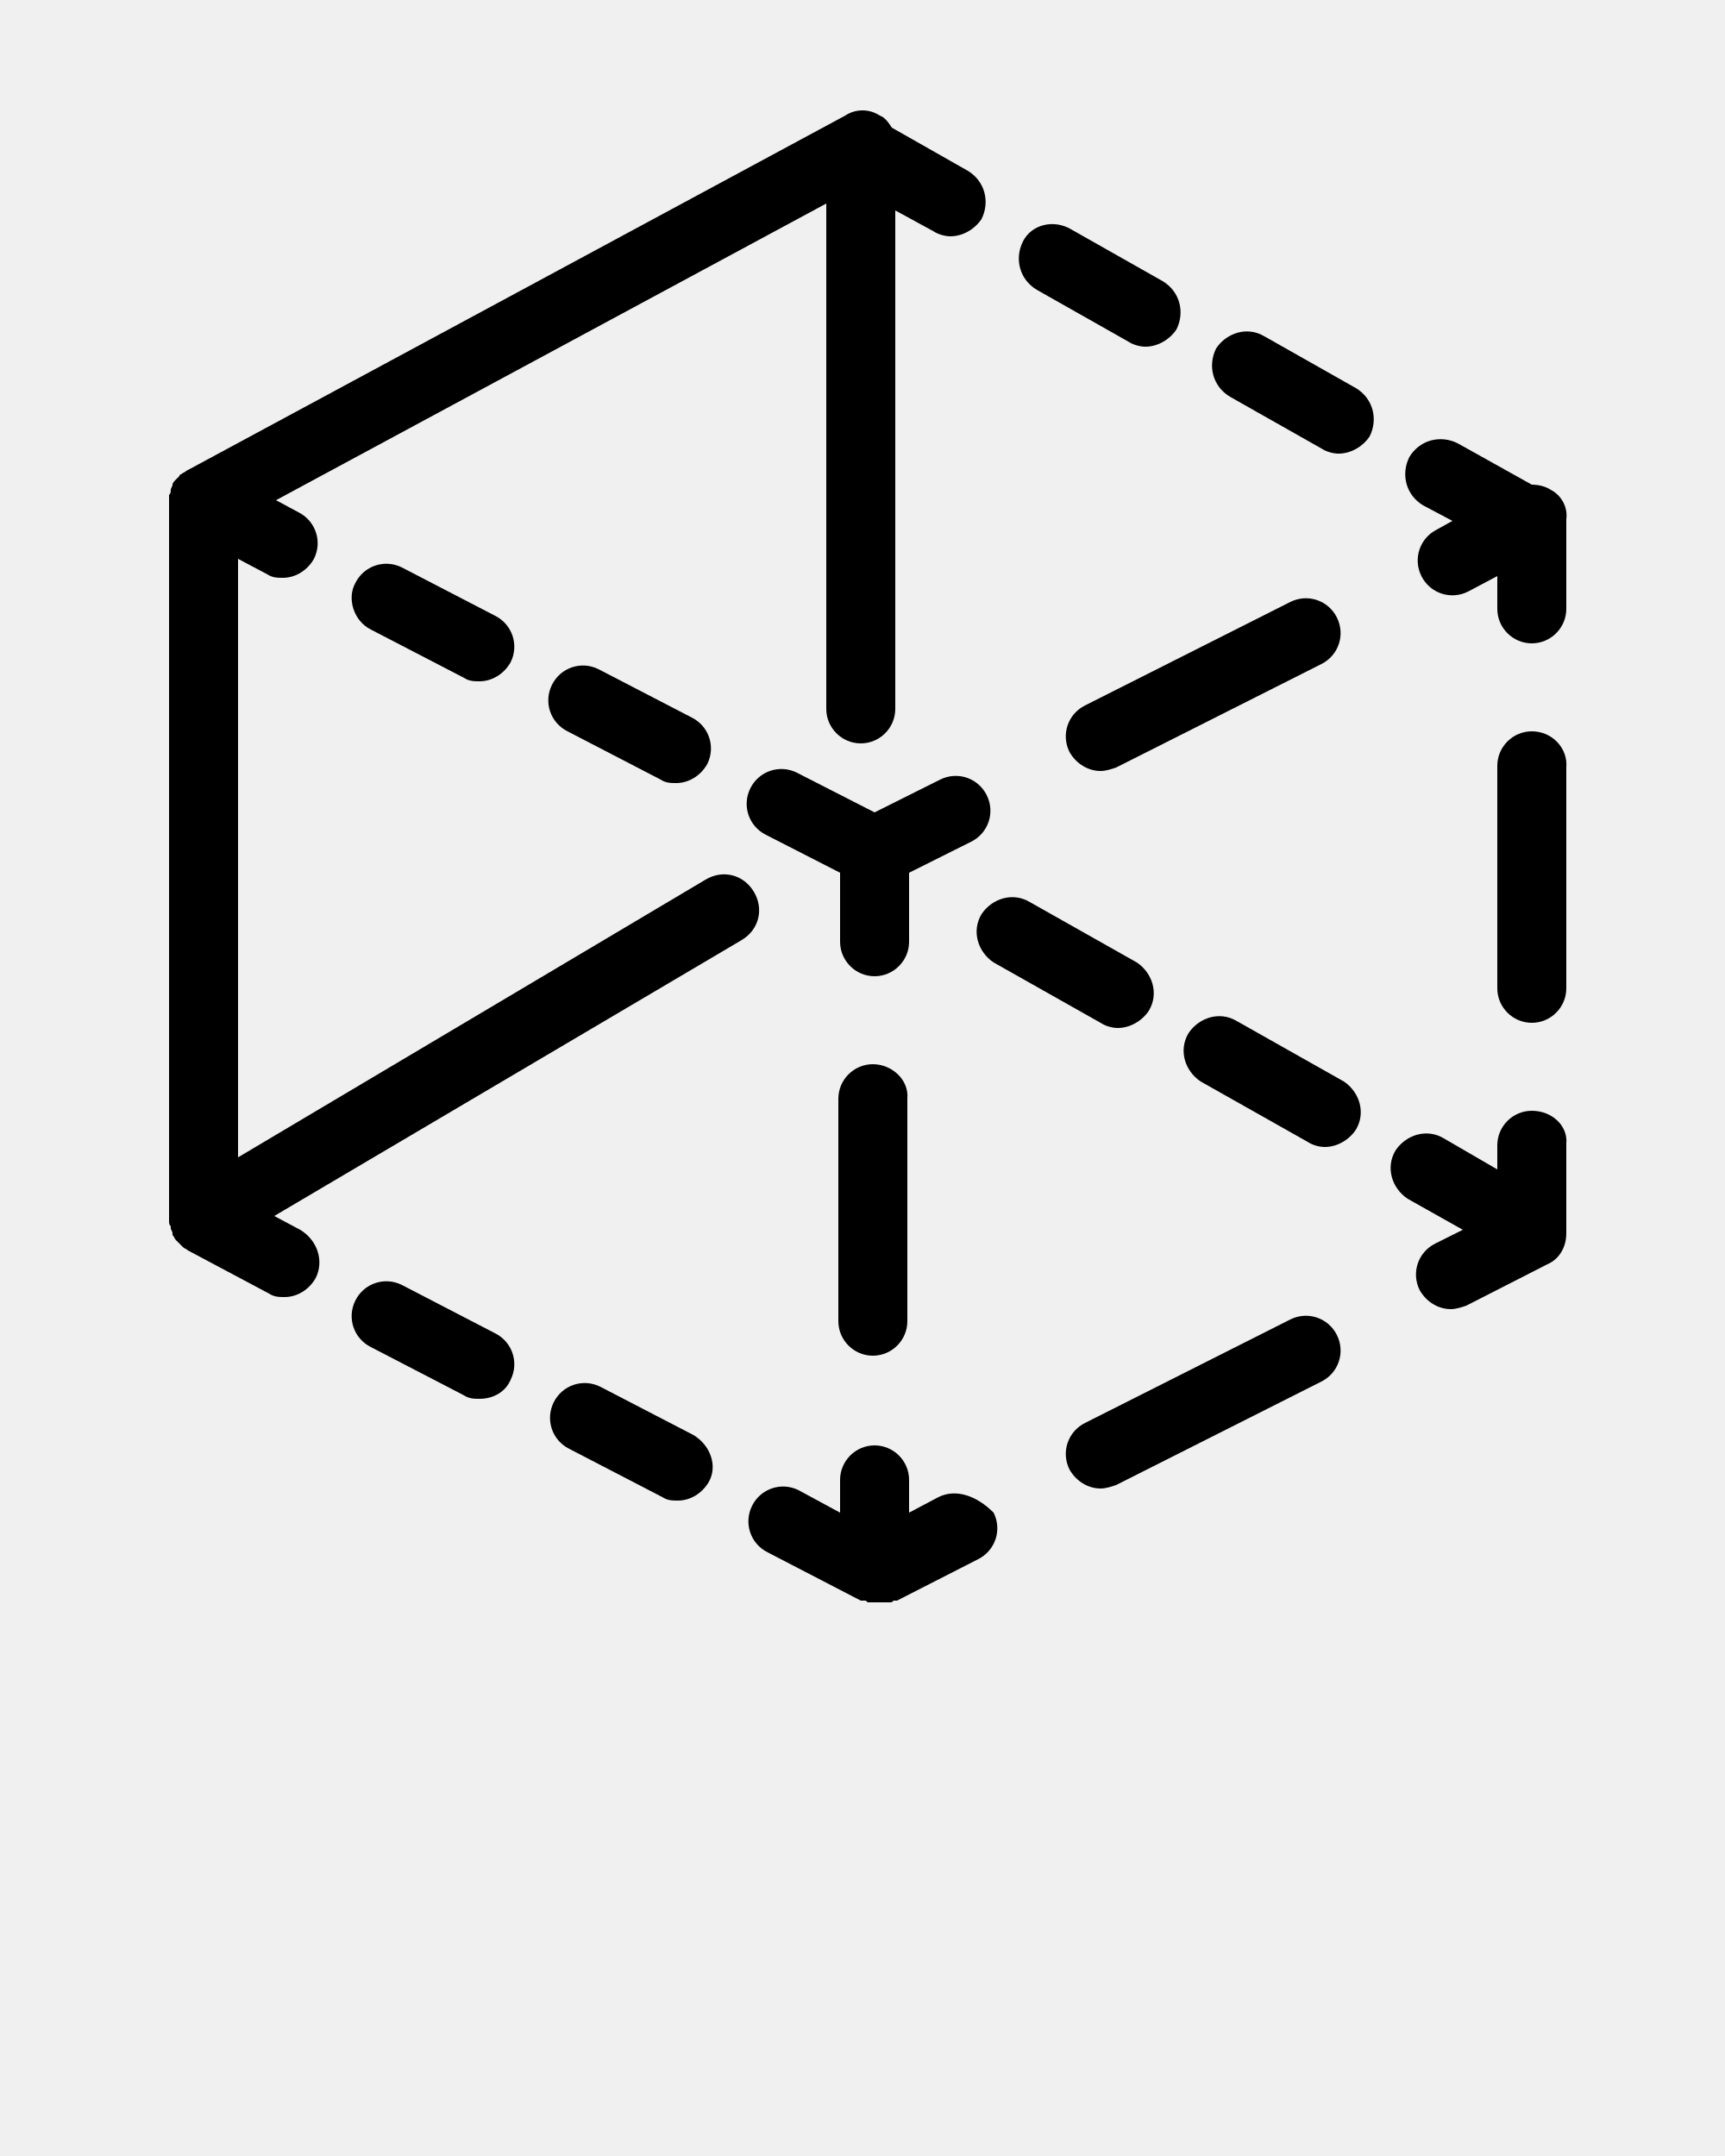
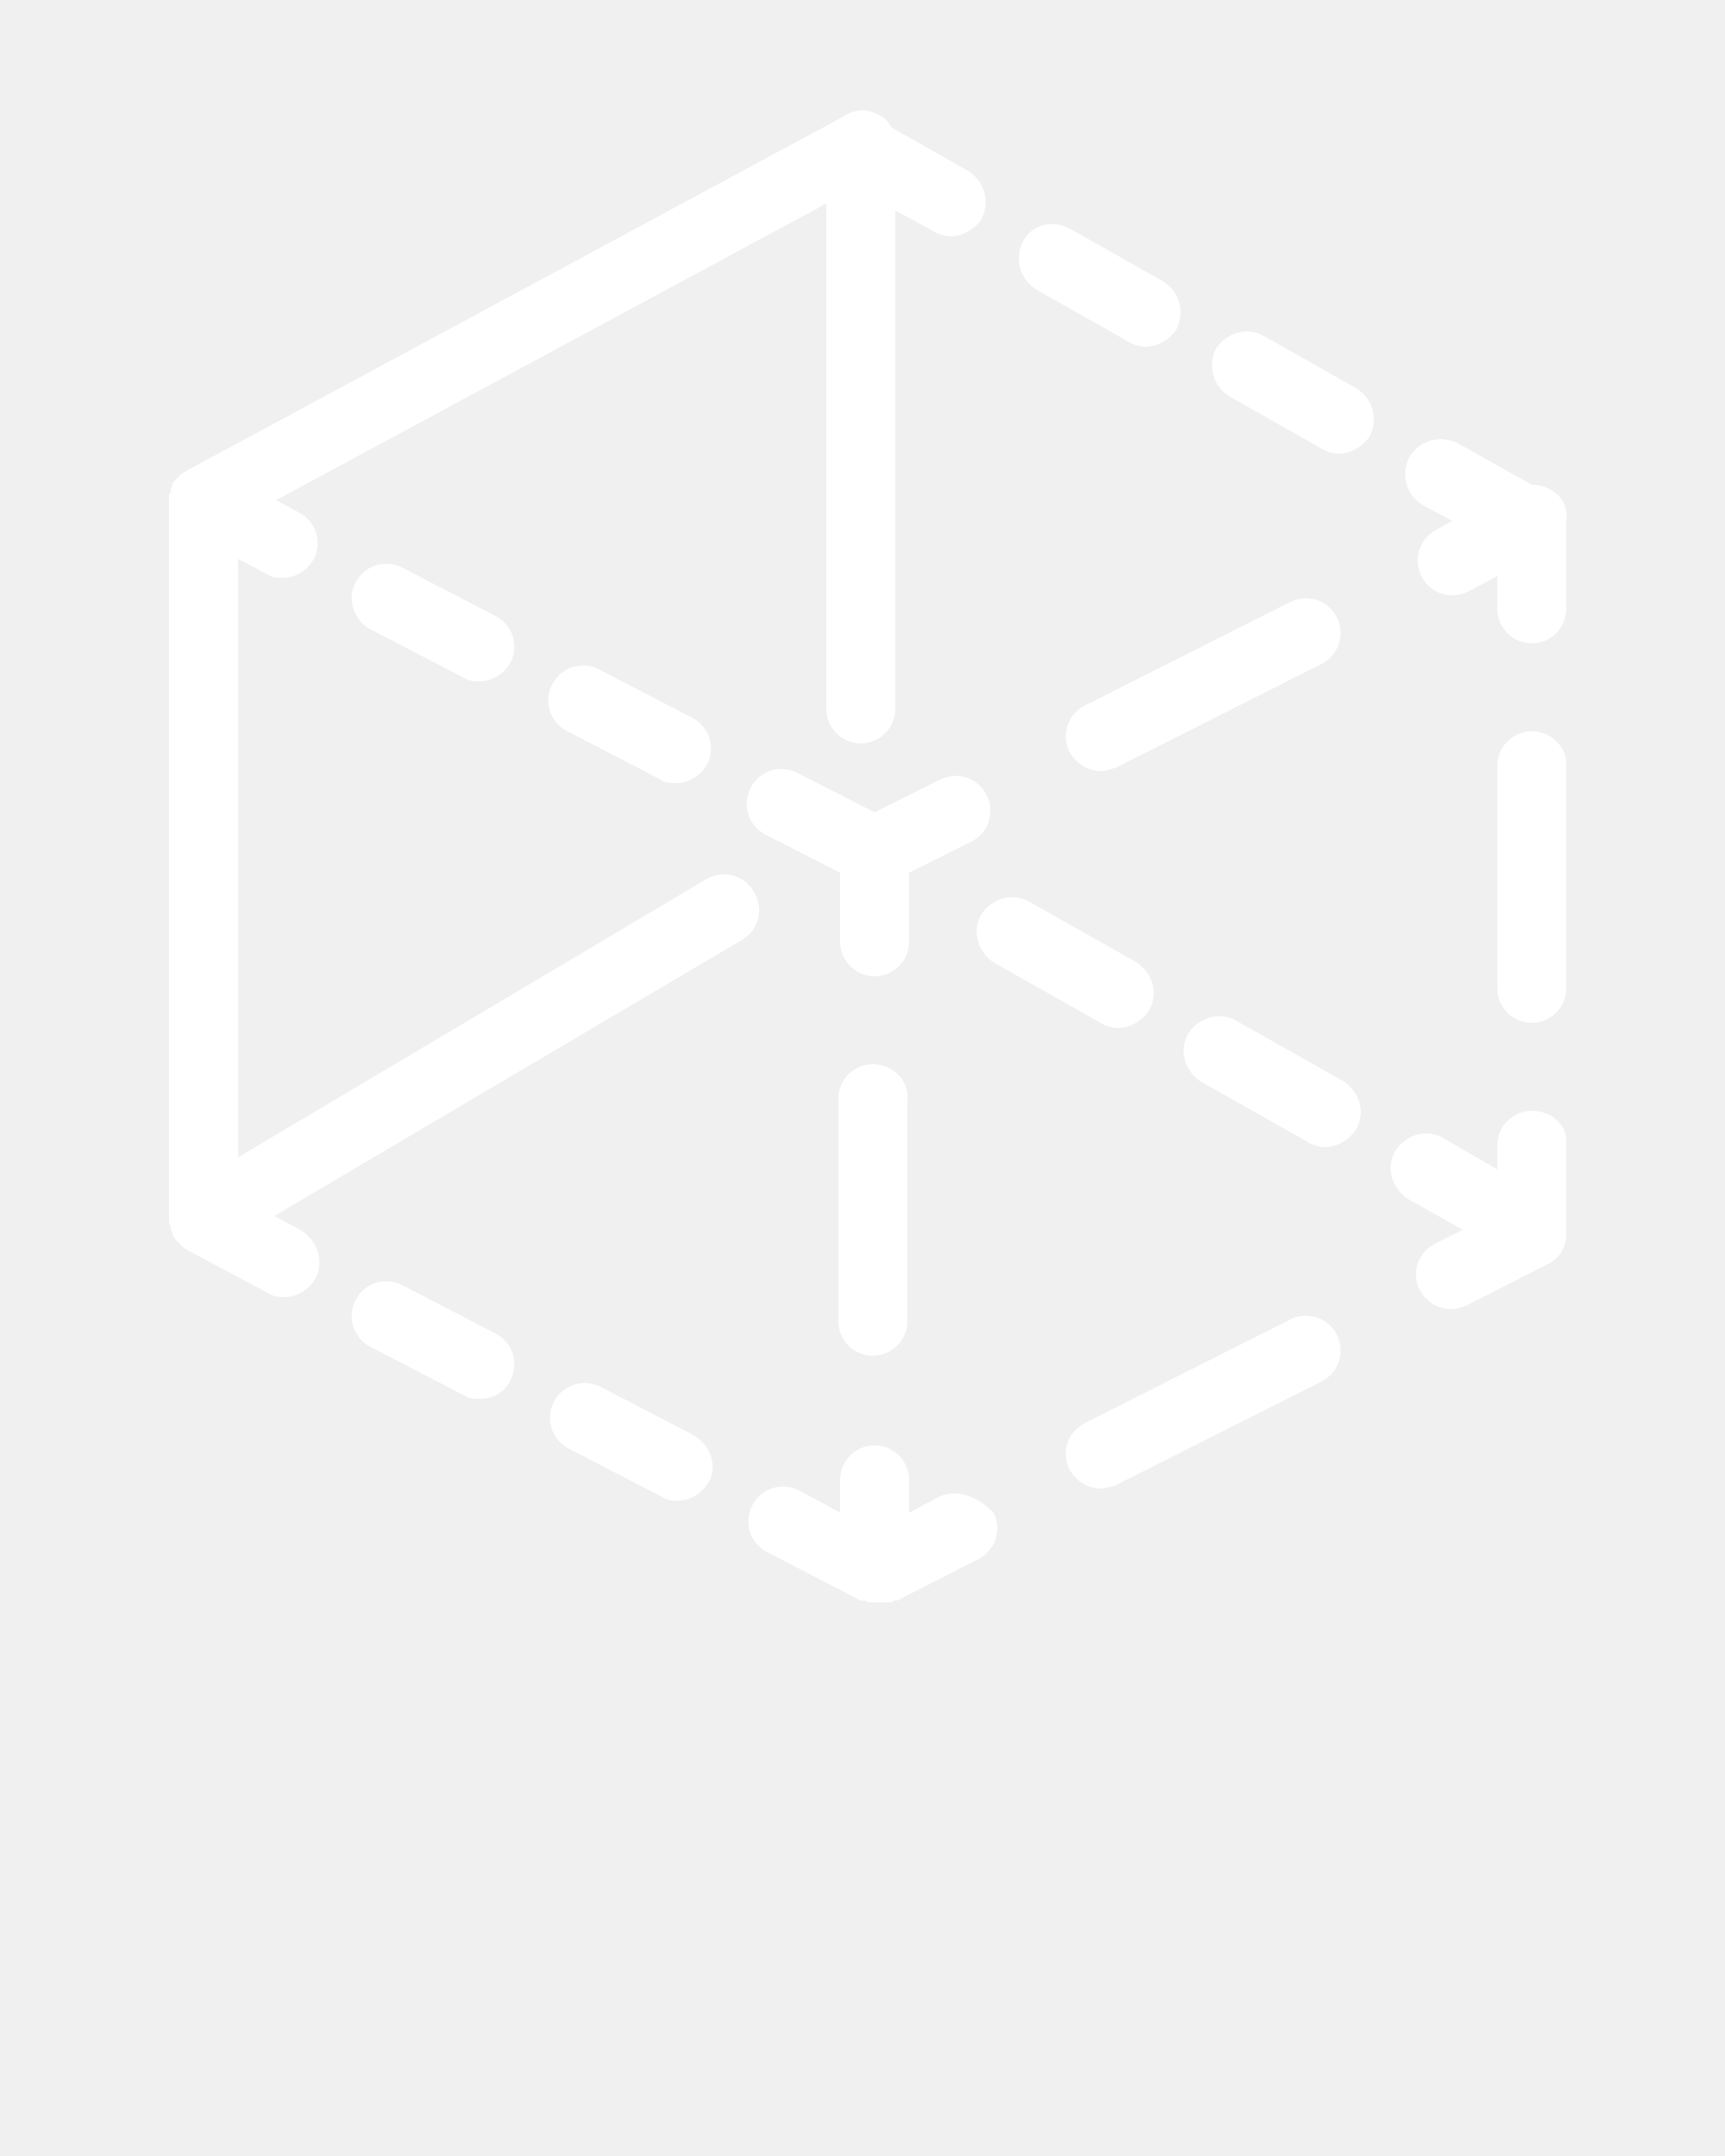
<svg xmlns="http://www.w3.org/2000/svg" version="1.1" x="0px" y="0px" viewBox="0 0 100 125" style="enable-background:new 0 0 100 100;" xml:space="preserve">
-   <path d="M88.8,64.4c-1.1,0-2,0.9-2,2v1.4l-3.1-1.8c-1-0.6-2.2-0.2-2.8,0.7c-0.6,1-0.2,2.2,0.7,2.8l3.2,1.8l-1.6,0.8  c-1,0.5-1.4,1.7-0.9,2.7c0.4,0.7,1.1,1.1,1.8,1.1c0.3,0,0.6-0.1,0.9-0.2l4.7-2.4c0.7-0.3,1.1-1,1.1-1.8v-5.2  C90.9,65.3,90,64.4,88.8,64.4z" />
-   <path d="M74.8,76.5l-11.9,6c-1,0.5-1.4,1.7-0.9,2.7c0.4,0.7,1.1,1.1,1.8,1.1c0.3,0,0.6-0.1,0.9-0.2l11.9-6c1-0.5,1.4-1.7,0.9-2.7  C77,76.4,75.8,76,74.8,76.5z" />
-   <path d="M54.4,86.8l-1.7,0.9v-1.9c0-1.1-0.9-2-2-2c-1.1,0-2,0.9-2,2v1.9l-2.4-1.3c-1-0.5-2.2-0.1-2.7,0.9c-0.5,1-0.1,2.2,0.9,2.7  l5.4,2.8c0,0,0,0,0.1,0c0,0,0.1,0,0.1,0c0.1,0,0.1,0,0.2,0.1c0,0,0.1,0,0.1,0c0.1,0,0.1,0,0.2,0c0,0,0,0,0.1,0c0.1,0,0.2,0,0.3,0  c0,0,0,0,0,0c0.1,0,0.2,0,0.2,0c0,0,0.1,0,0.1,0c0.1,0,0.1,0,0.2,0c0,0,0.1,0,0.1,0c0.1,0,0.1,0,0.2-0.1c0,0,0.1,0,0.1,0  c0,0,0,0,0.1,0l4.7-2.4c1-0.5,1.4-1.7,0.9-2.7C56.6,86.7,55.4,86.3,54.4,86.8z" />
-   <path d="M50.6,61.7c-1.1,0-2,0.9-2,2v12.9c0,1.1,0.9,2,2,2c1.1,0,2-0.9,2-2V63.7C52.7,62.6,51.7,61.7,50.6,61.7z" />
-   <path d="M52.7,50.6l3.6-1.8c1-0.5,1.4-1.7,0.9-2.7c-0.5-1-1.7-1.4-2.7-0.9l-3.8,1.9l-4.5-2.3c-1-0.5-2.2-0.1-2.7,0.9  c-0.5,1-0.1,2.2,0.9,2.7l4.3,2.2v4c0,1.1,0.9,2,2,2c1.1,0,2-0.9,2-2V50.6z" />
-   <path d="M74.8,34.9l-11.9,6c-1,0.5-1.4,1.7-0.9,2.7c0.4,0.7,1.1,1.1,1.8,1.1c0.3,0,0.6-0.1,0.9-0.2l11.9-6c1-0.5,1.4-1.7,0.9-2.7  C77,34.8,75.8,34.4,74.8,34.9z" />
-   <path d="M89.9,28.4c-0.3-0.2-0.7-0.3-1.1-0.3l-4.3-2.4c-1-0.5-2.2-0.2-2.8,0.8c-0.5,1-0.2,2.2,0.8,2.8l1.7,0.9l-0.9,0.5  c-1,0.5-1.4,1.7-0.9,2.7c0.5,1,1.7,1.4,2.7,0.9l1.7-0.9v1.9c0,1.1,0.9,2,2,2c1.1,0,2-0.9,2-2v-5.2C90.9,29.4,90.5,28.7,89.9,28.4z" />
-   <path d="M88.8,42.4c-1.1,0-2,0.9-2,2v12.9c0,1.1,0.9,2,2,2c1.1,0,2-0.9,2-2V44.5C90.9,43.4,90,42.4,88.8,42.4z" />
-   <path d="M32.9,42.4l5.4,2.8c0.3,0.2,0.6,0.2,0.9,0.2c0.7,0,1.4-0.4,1.8-1.1c0.5-1,0.1-2.2-0.9-2.7l-5.4-2.8c-1-0.5-2.2-0.1-2.7,0.9  C31.5,40.7,31.9,41.9,32.9,42.4z" />
-   <path d="M21.5,36.5l5.4,2.8c0.3,0.2,0.6,0.2,0.9,0.2c0.7,0,1.4-0.4,1.8-1.1c0.5-1,0.1-2.2-0.9-2.7l-5.4-2.8c-1-0.5-2.2-0.1-2.7,0.9  C20.1,34.7,20.5,36,21.5,36.5z" />
-   <path d="M70.5,20.2c-0.5,1-0.2,2.2,0.8,2.8l5.3,3c0.3,0.2,0.7,0.3,1,0.3c0.7,0,1.4-0.4,1.8-1c0.5-1,0.2-2.2-0.8-2.8l-5.3-3  C72.3,18.9,71.1,19.3,70.5,20.2z" />
-   <path d="M59.3,14c-0.5,1-0.2,2.2,0.8,2.8l5.3,3c0.3,0.2,0.7,0.3,1,0.3c0.7,0,1.4-0.4,1.8-1c0.5-1,0.2-2.2-0.8-2.8l-5.3-3  C61.1,12.7,59.8,13,59.3,14z" />
-   <path d="M17.4,71.3l-1.5-0.8L43,54.5c1-0.6,1.3-1.8,0.7-2.8c-0.6-1-1.8-1.3-2.8-0.7L13.8,67.1V32.4l1.7,0.9c0.3,0.2,0.6,0.2,0.9,0.2  c0.7,0,1.4-0.4,1.8-1.1c0.5-1,0.1-2.2-0.9-2.7l-1.3-0.7l31.9-17.2v29.3c0,1.1,0.9,2,2,2c1.1,0,2-0.9,2-2V12.2l2.2,1.2  c0.3,0.2,0.7,0.3,1,0.3c0.7,0,1.4-0.4,1.8-1c0.5-1,0.2-2.2-0.8-2.8l-4.4-2.5c-0.2-0.3-0.4-0.6-0.7-0.7c-0.6-0.4-1.4-0.4-2,0  L10.8,27.3c0,0,0,0,0,0c0,0,0,0,0,0c-0.1,0.1-0.2,0.1-0.3,0.2c0,0-0.1,0-0.1,0.1c-0.1,0.1-0.1,0.1-0.2,0.2c0,0,0,0,0,0  C10.1,27.9,10,28,10,28.1c0,0,0,0,0,0c0,0,0,0,0,0c0,0.1-0.1,0.2-0.1,0.3c0,0,0,0,0,0c0,0.1,0,0.2-0.1,0.3c0,0,0,0.1,0,0.1  c0,0,0,0.1,0,0.1v41.6c0,0.1,0,0.1,0,0.2c0,0,0,0,0,0.1c0,0.1,0,0.2,0.1,0.3c0,0,0,0.1,0,0.1c0,0.1,0.1,0.2,0.1,0.3c0,0,0,0,0,0.1  c0.1,0.1,0.1,0.2,0.2,0.3c0,0,0,0,0.1,0.1c0.1,0.1,0.1,0.1,0.2,0.2c0,0,0,0,0.1,0.1c0.1,0.1,0.2,0.1,0.3,0.2c0,0,0,0,0,0  c0,0,0,0,0,0l4.7,2.5c0.3,0.2,0.6,0.2,0.9,0.2c0.7,0,1.4-0.4,1.8-1.1C18.8,73.1,18.4,71.9,17.4,71.3z" />
-   <path d="M40.2,83.2l-5.4-2.8c-1-0.5-2.2-0.1-2.7,0.9c-0.5,1-0.1,2.2,0.9,2.7l5.4,2.8c0.3,0.2,0.6,0.2,0.9,0.2c0.7,0,1.4-0.4,1.8-1.1  C41.6,85,41.2,83.8,40.2,83.2z" />
-   <path d="M29.6,80c0.5-1,0.1-2.2-0.9-2.7l-5.4-2.8c-1-0.5-2.2-0.1-2.7,0.9c-0.5,1-0.1,2.2,0.9,2.7l5.4,2.8c0.3,0.2,0.6,0.2,0.9,0.2  C28.6,81.1,29.3,80.7,29.6,80z" />
-   <path d="M64.8,59.6c0.7,0,1.4-0.4,1.8-1c0.6-1,0.2-2.2-0.7-2.8l-6.2-3.5c-1-0.6-2.2-0.2-2.8,0.7c-0.6,1-0.2,2.2,0.7,2.8l6.2,3.5  C64.1,59.5,64.5,59.6,64.8,59.6z" />
-   <path d="M78.6,65.5c0.6-1,0.2-2.2-0.7-2.8l-6.2-3.5c-1-0.6-2.2-0.2-2.8,0.7c-0.6,1-0.2,2.2,0.7,2.8l6.2,3.5c0.3,0.2,0.7,0.3,1,0.3  C77.5,66.5,78.2,66.1,78.6,65.5z" />
+   <path style="fill: #fff;" d="M88.8,64.4c-1.1,0-2,0.9-2,2v1.4l-3.1-1.8c-1-0.6-2.2-0.2-2.8,0.7c-0.6,1-0.2,2.2,0.7,2.8l3.2,1.8l-1.6,0.8  c-1,0.5-1.4,1.7-0.9,2.7c0.4,0.7,1.1,1.1,1.8,1.1c0.3,0,0.6-0.1,0.9-0.2l4.7-2.4c0.7-0.3,1.1-1,1.1-1.8v-5.2  C90.9,65.3,90,64.4,88.8,64.4z" />
+   <path style="fill: #fff;" d="M74.8,76.5l-11.9,6c-1,0.5-1.4,1.7-0.9,2.7c0.4,0.7,1.1,1.1,1.8,1.1c0.3,0,0.6-0.1,0.9-0.2l11.9-6c1-0.5,1.4-1.7,0.9-2.7  C77,76.4,75.8,76,74.8,76.5z" />
+   <path style="fill: #fff;" d="M54.4,86.8l-1.7,0.9v-1.9c0-1.1-0.9-2-2-2c-1.1,0-2,0.9-2,2v1.9l-2.4-1.3c-1-0.5-2.2-0.1-2.7,0.9c-0.5,1-0.1,2.2,0.9,2.7  l5.4,2.8c0,0,0,0,0.1,0c0,0,0.1,0,0.1,0c0.1,0,0.1,0,0.2,0.1c0,0,0.1,0,0.1,0c0.1,0,0.1,0,0.2,0c0,0,0,0,0.1,0c0.1,0,0.2,0,0.3,0  c0,0,0,0,0,0c0.1,0,0.2,0,0.2,0c0,0,0.1,0,0.1,0c0.1,0,0.1,0,0.2,0c0,0,0.1,0,0.1,0c0.1,0,0.1,0,0.2-0.1c0,0,0.1,0,0.1,0  c0,0,0,0,0.1,0l4.7-2.4c1-0.5,1.4-1.7,0.9-2.7C56.6,86.7,55.4,86.3,54.4,86.8z" />
+   <path style="fill: #fff;" d="M50.6,61.7c-1.1,0-2,0.9-2,2v12.9c0,1.1,0.9,2,2,2c1.1,0,2-0.9,2-2V63.7C52.7,62.6,51.7,61.7,50.6,61.7z" />
+   <path style="fill: #fff;" d="M52.7,50.6l3.6-1.8c1-0.5,1.4-1.7,0.9-2.7c-0.5-1-1.7-1.4-2.7-0.9l-3.8,1.9l-4.5-2.3c-1-0.5-2.2-0.1-2.7,0.9  c-0.5,1-0.1,2.2,0.9,2.7l4.3,2.2v4c0,1.1,0.9,2,2,2c1.1,0,2-0.9,2-2V50.6z" />
+   <path style="fill: #fff;" d="M74.8,34.9l-11.9,6c-1,0.5-1.4,1.7-0.9,2.7c0.4,0.7,1.1,1.1,1.8,1.1c0.3,0,0.6-0.1,0.9-0.2l11.9-6c1-0.5,1.4-1.7,0.9-2.7  C77,34.8,75.8,34.4,74.8,34.9z" />
+   <path style="fill: #fff;" d="M89.9,28.4c-0.3-0.2-0.7-0.3-1.1-0.3l-4.3-2.4c-1-0.5-2.2-0.2-2.8,0.8c-0.5,1-0.2,2.2,0.8,2.8l1.7,0.9l-0.9,0.5  c-1,0.5-1.4,1.7-0.9,2.7c0.5,1,1.7,1.4,2.7,0.9l1.7-0.9v1.9c0,1.1,0.9,2,2,2c1.1,0,2-0.9,2-2v-5.2C90.9,29.4,90.5,28.7,89.9,28.4z" />
+   <path style="fill: #fff;" d="M88.8,42.4c-1.1,0-2,0.9-2,2v12.9c0,1.1,0.9,2,2,2c1.1,0,2-0.9,2-2V44.5C90.9,43.4,90,42.4,88.8,42.4z" />
+   <path style="fill: #fff;" d="M32.9,42.4l5.4,2.8c0.3,0.2,0.6,0.2,0.9,0.2c0.7,0,1.4-0.4,1.8-1.1c0.5-1,0.1-2.2-0.9-2.7l-5.4-2.8c-1-0.5-2.2-0.1-2.7,0.9  C31.5,40.7,31.9,41.9,32.9,42.4z" />
+   <path style="fill: #fff;" d="M21.5,36.5l5.4,2.8c0.3,0.2,0.6,0.2,0.9,0.2c0.7,0,1.4-0.4,1.8-1.1c0.5-1,0.1-2.2-0.9-2.7l-5.4-2.8c-1-0.5-2.2-0.1-2.7,0.9  C20.1,34.7,20.5,36,21.5,36.5z" />
+   <path style="fill: #fff;" d="M70.5,20.2c-0.5,1-0.2,2.2,0.8,2.8l5.3,3c0.3,0.2,0.7,0.3,1,0.3c0.7,0,1.4-0.4,1.8-1c0.5-1,0.2-2.2-0.8-2.8l-5.3-3  C72.3,18.9,71.1,19.3,70.5,20.2z" />
+   <path style="fill: #fff;" d="M59.3,14c-0.5,1-0.2,2.2,0.8,2.8l5.3,3c0.3,0.2,0.7,0.3,1,0.3c0.7,0,1.4-0.4,1.8-1c0.5-1,0.2-2.2-0.8-2.8l-5.3-3  C61.1,12.7,59.8,13,59.3,14z" />
+   <path style="fill: #fff;" d="M17.4,71.3l-1.5-0.8L43,54.5c1-0.6,1.3-1.8,0.7-2.8c-0.6-1-1.8-1.3-2.8-0.7L13.8,67.1V32.4l1.7,0.9c0.3,0.2,0.6,0.2,0.9,0.2  c0.7,0,1.4-0.4,1.8-1.1c0.5-1,0.1-2.2-0.9-2.7l-1.3-0.7l31.9-17.2v29.3c0,1.1,0.9,2,2,2c1.1,0,2-0.9,2-2V12.2l2.2,1.2  c0.3,0.2,0.7,0.3,1,0.3c0.7,0,1.4-0.4,1.8-1c0.5-1,0.2-2.2-0.8-2.8l-4.4-2.5c-0.2-0.3-0.4-0.6-0.7-0.7c-0.6-0.4-1.4-0.4-2,0  L10.8,27.3c0,0,0,0,0,0c0,0,0,0,0,0c-0.1,0.1-0.2,0.1-0.3,0.2c0,0-0.1,0-0.1,0.1c-0.1,0.1-0.1,0.1-0.2,0.2c0,0,0,0,0,0  C10.1,27.9,10,28,10,28.1c0,0,0,0,0,0c0,0,0,0,0,0c0,0.1-0.1,0.2-0.1,0.3c0,0,0,0,0,0c0,0.1,0,0.2-0.1,0.3c0,0,0,0.1,0,0.1  c0,0,0,0.1,0,0.1v41.6c0,0.1,0,0.1,0,0.2c0,0,0,0,0,0.1c0,0.1,0,0.2,0.1,0.3c0,0,0,0.1,0,0.1c0,0.1,0.1,0.2,0.1,0.3c0,0,0,0,0,0.1  c0.1,0.1,0.1,0.2,0.2,0.3c0,0,0,0,0.1,0.1c0.1,0.1,0.1,0.1,0.2,0.2c0,0,0,0,0.1,0.1c0.1,0.1,0.2,0.1,0.3,0.2c0,0,0,0,0,0  c0,0,0,0,0,0l4.7,2.5c0.3,0.2,0.6,0.2,0.9,0.2c0.7,0,1.4-0.4,1.8-1.1C18.8,73.1,18.4,71.9,17.4,71.3z" />
+   <path style="fill: #fff;" d="M40.2,83.2l-5.4-2.8c-1-0.5-2.2-0.1-2.7,0.9c-0.5,1-0.1,2.2,0.9,2.7l5.4,2.8c0.3,0.2,0.6,0.2,0.9,0.2c0.7,0,1.4-0.4,1.8-1.1  C41.6,85,41.2,83.8,40.2,83.2z" />
+   <path style="fill: #fff;" d="M29.6,80c0.5-1,0.1-2.2-0.9-2.7l-5.4-2.8c-1-0.5-2.2-0.1-2.7,0.9c-0.5,1-0.1,2.2,0.9,2.7l5.4,2.8c0.3,0.2,0.6,0.2,0.9,0.2  C28.6,81.1,29.3,80.7,29.6,80z" />
+   <path style="fill: #fff;" d="M64.8,59.6c0.7,0,1.4-0.4,1.8-1c0.6-1,0.2-2.2-0.7-2.8l-6.2-3.5c-1-0.6-2.2-0.2-2.8,0.7c-0.6,1-0.2,2.2,0.7,2.8l6.2,3.5  C64.1,59.5,64.5,59.6,64.8,59.6z" />
+   <path style="fill: #fff;" d="M78.6,65.5c0.6-1,0.2-2.2-0.7-2.8l-6.2-3.5c-1-0.6-2.2-0.2-2.8,0.7c-0.6,1-0.2,2.2,0.7,2.8l6.2,3.5c0.3,0.2,0.7,0.3,1,0.3  C77.5,66.5,78.2,66.1,78.6,65.5z" />
</svg>
